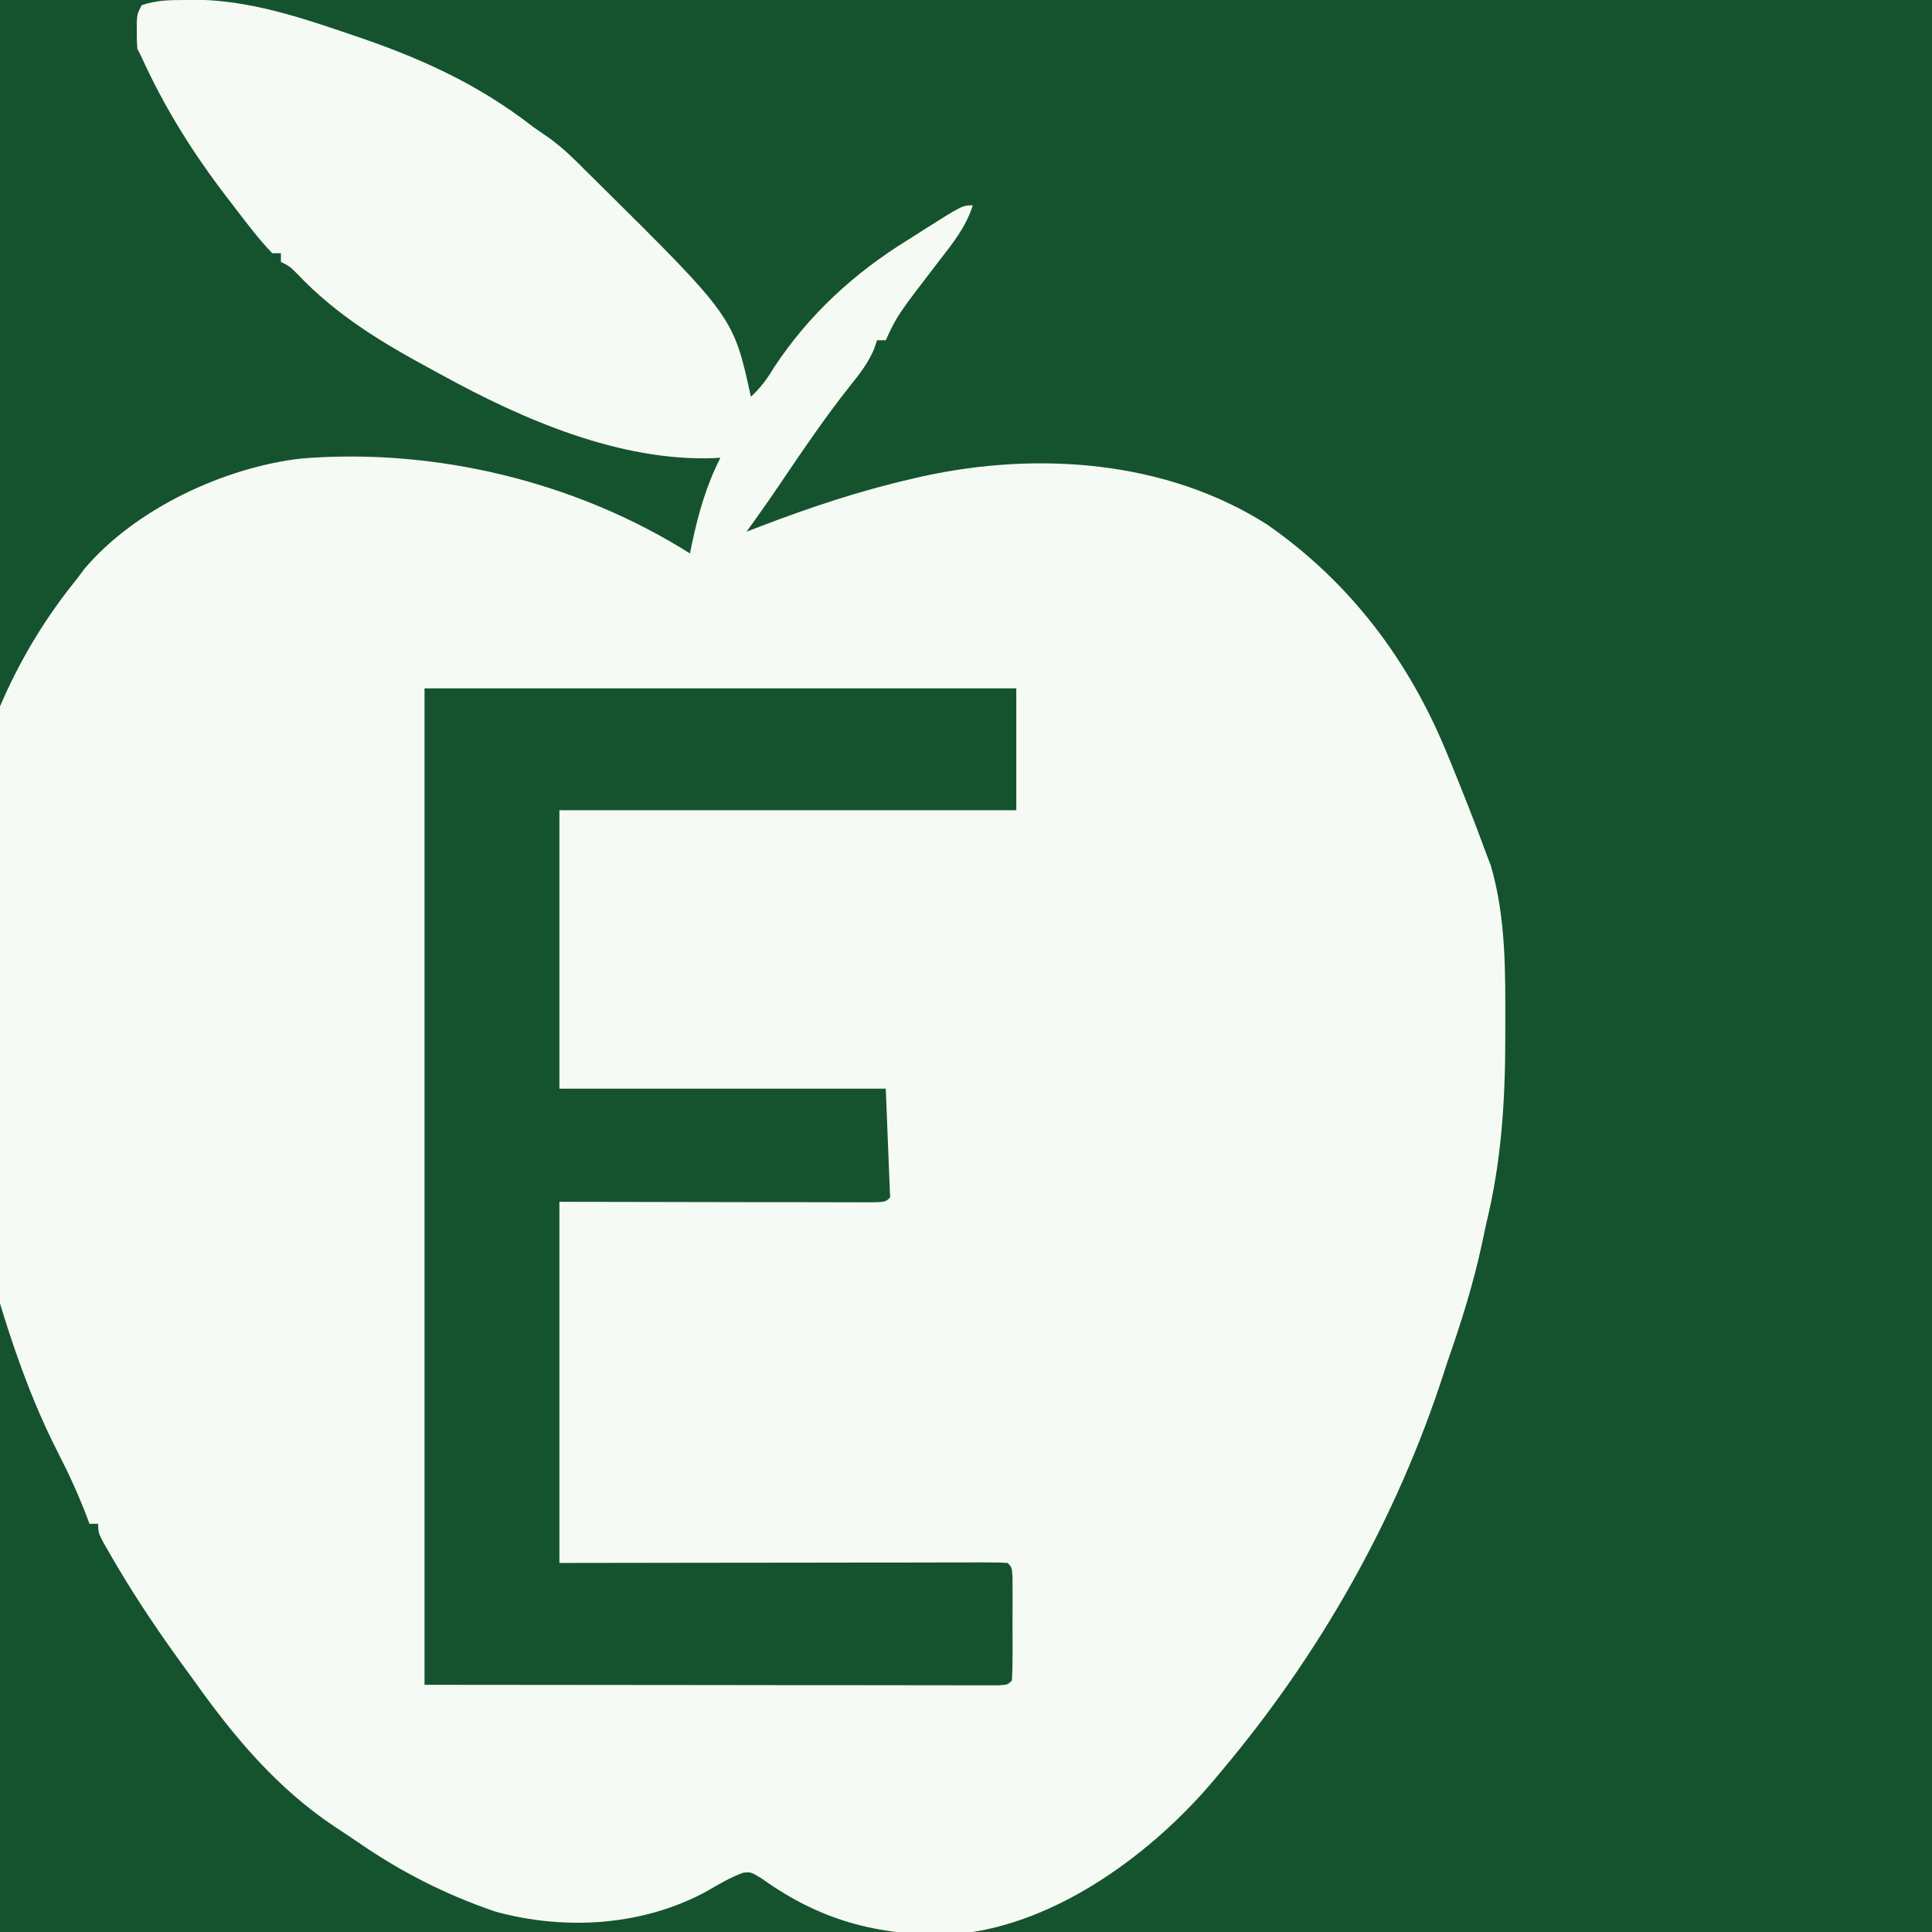
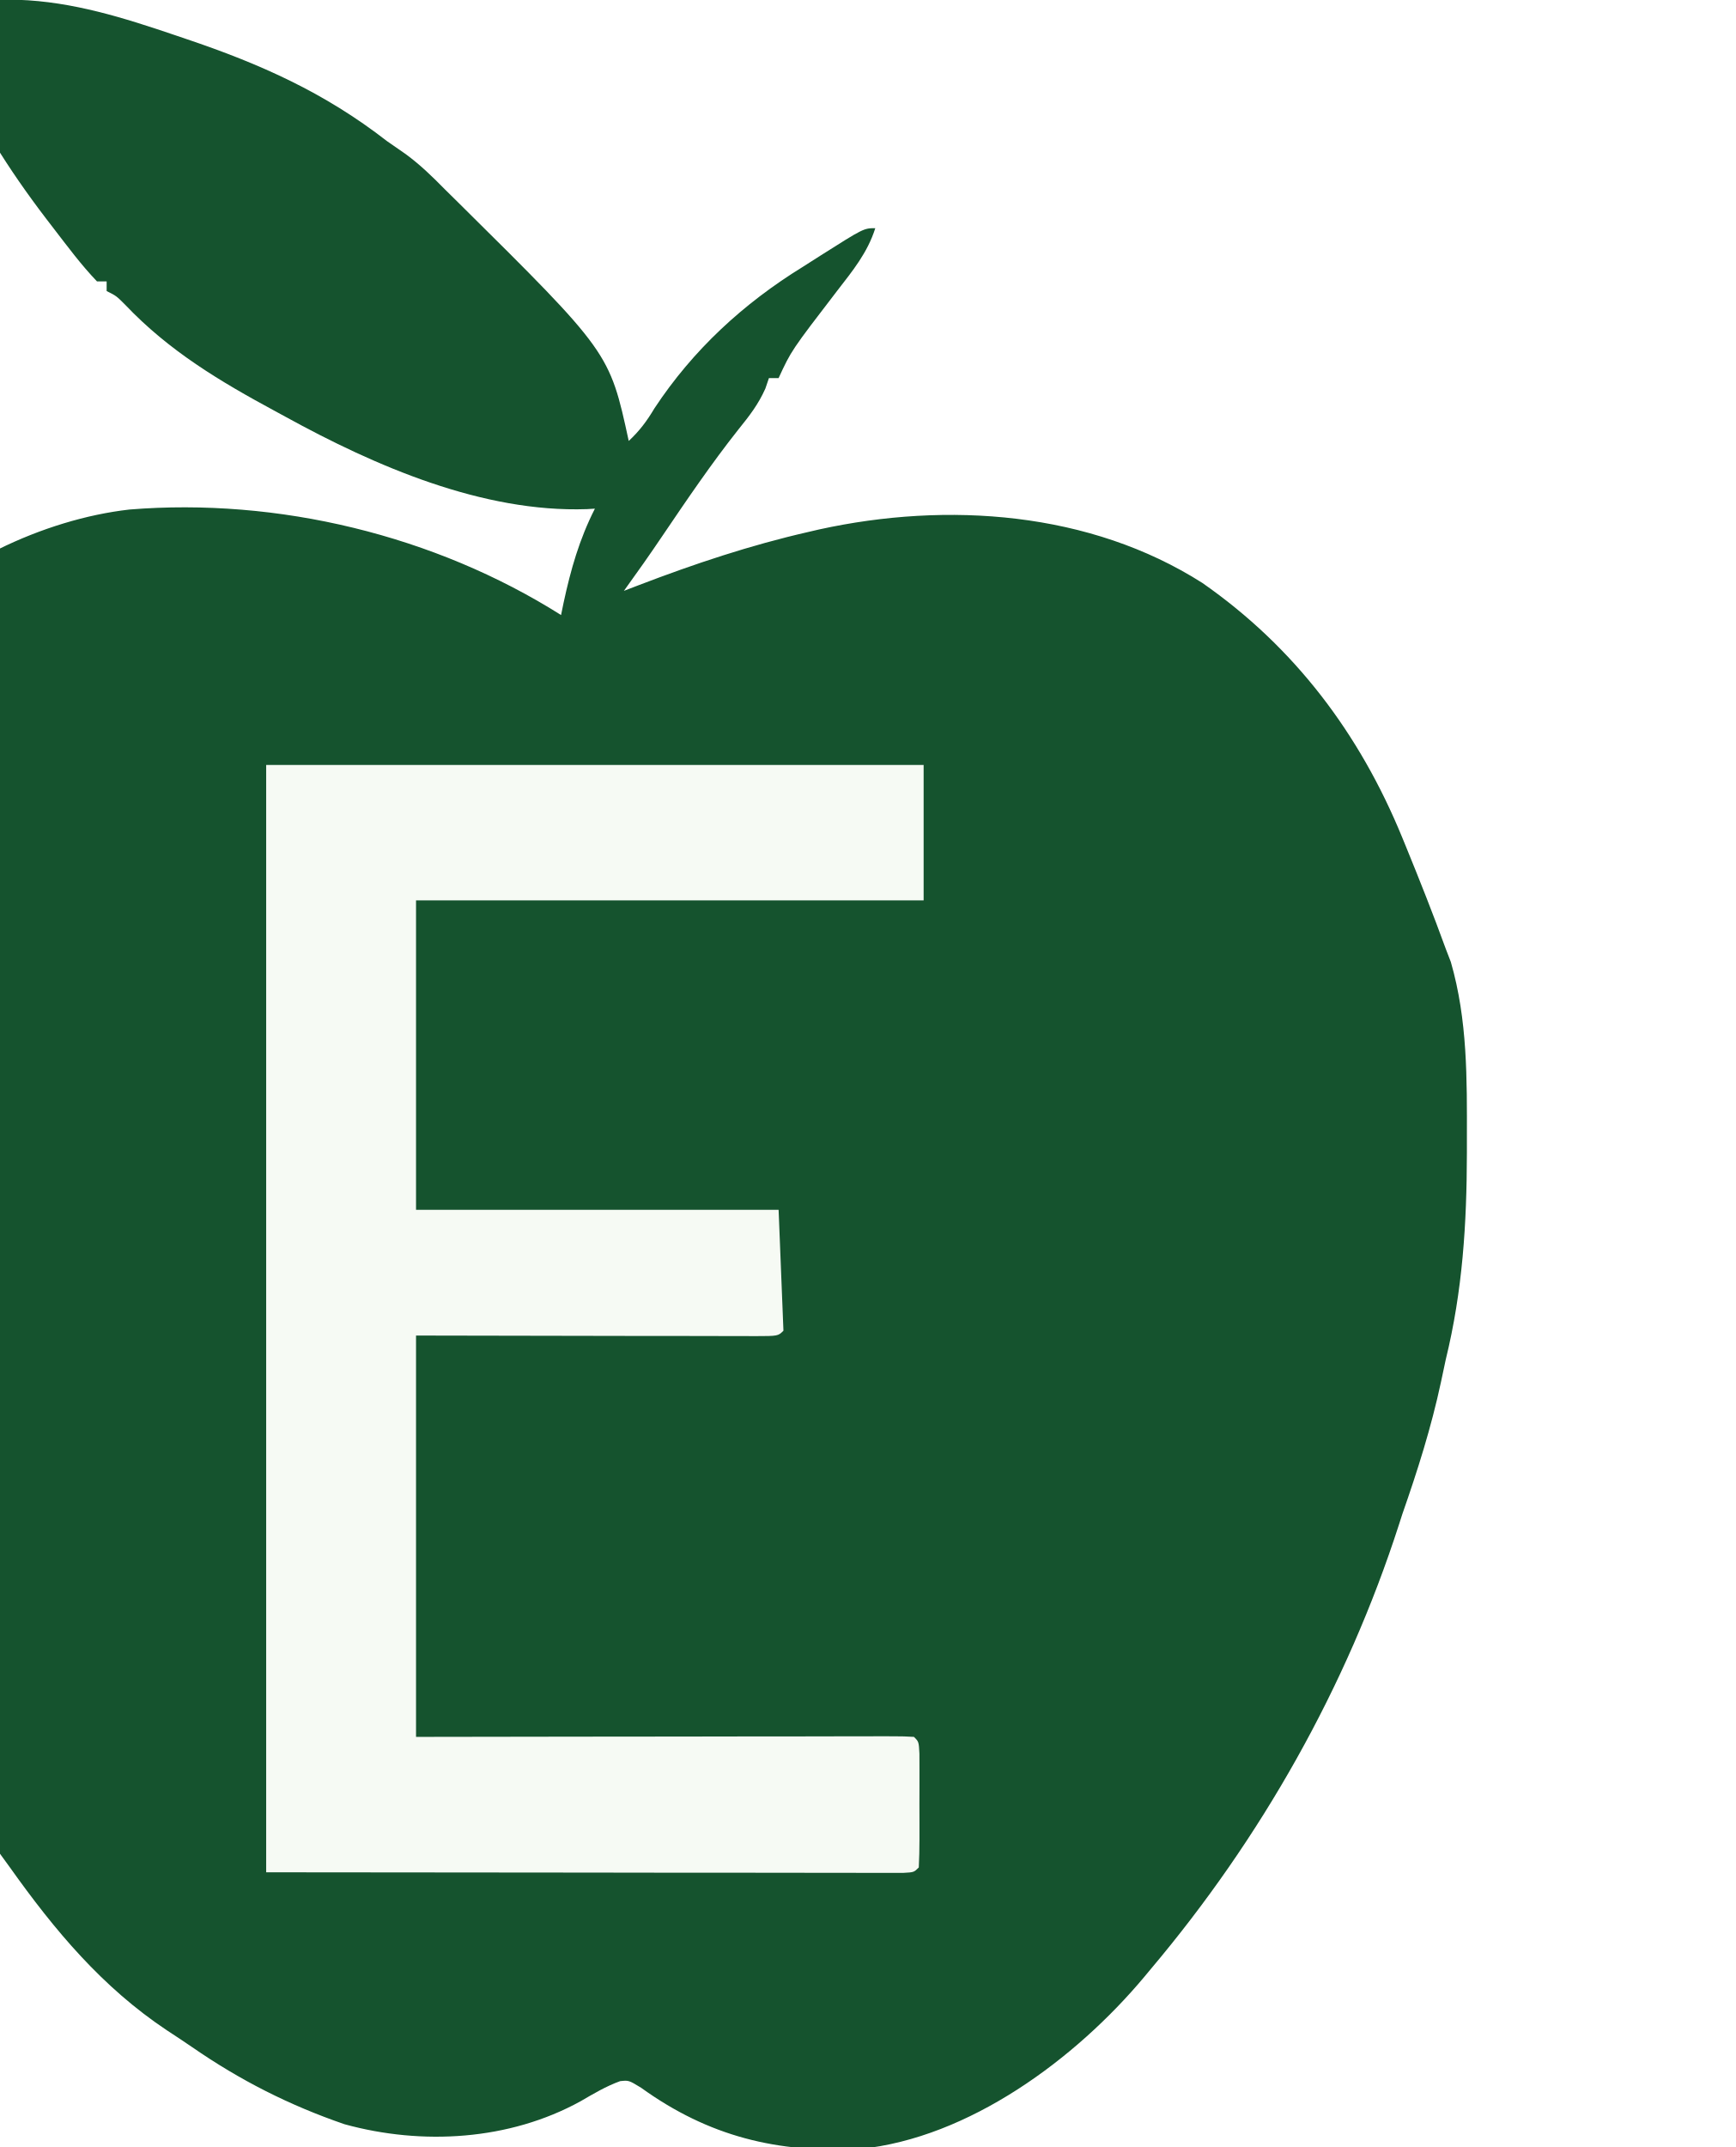
- <svg xmlns="http://www.w3.org/2000/svg" viewBox="0 0 444 444">
-   <rect width="444" height="444" fill="#15532E" />
-   <g transform="translate(42.5 0)">
-     <path fill="#F6FAF4" fill-rule="evenodd" d="M0 0 C1.23 -0.01 2.45 -0.03 3.71 -0.04 C15.08 0.34 25.64 3.69 36.31 7.31 C37.04 7.56 37.77 7.8 38.52 8.06 C53.89 13.24 67.15 19.15 80.06 29.19 C81.35 30.09 82.64 30.99 83.94 31.88 C86.97 34.12 89.42 36.5 92.06 39.19 C92.94 40.05 93.81 40.91 94.71 41.8 C126.08 72.85 126.08 72.85 130.06 91.19 C132.3 89.1 133.82 87.06 135.38 84.44 C143.36 72.34 153.79 62.75 166.06 55.19 C167.27 54.42 168.49 53.64 169.7 52.87 C178.67 47.19 178.67 47.19 181.06 47.19 C179.46 52.25 176.39 55.99 173.19 60.12 C163.68 72.51 163.68 72.51 161.06 78.19 C160.4 78.19 159.74 78.19 159.06 78.19 C158.82 78.9 158.58 79.61 158.33 80.34 C156.87 83.63 155.01 86.01 152.75 88.81 C147.14 95.89 142.1 103.33 137.04 110.8 C134.45 114.65 131.78 118.43 129.06 122.19 C130.07 121.8 131.07 121.41 132.11 121.02 C143.66 116.6 155.18 112.75 167.25 110 C167.97 109.83 168.7 109.67 169.44 109.49 C195.98 103.67 225.47 105.75 248.73 120.56 C267.82 133.87 281.27 151.74 290.06 173.19 C290.18 173.48 290.18 173.48 290.8 174.99 C293.67 182.01 296.47 189.06 299.06 196.19 C299.41 197.09 299.76 198 300.12 198.94 C303.59 210.95 303.46 223.11 303.44 235.5 C303.44 236.48 303.44 237.46 303.44 238.47 C303.41 253.15 302.56 266.89 299.06 281.19 C298.73 282.72 298.4 284.26 298.08 285.8 C296.07 295.18 293.23 304.14 290.06 313.19 C289.85 313.86 289.63 314.53 289.41 315.22 C278.53 348.95 260.85 380.16 238.06 407.19 C237.62 407.72 237.18 408.25 236.73 408.79 C222.5 425.8 200.46 442.13 177.87 444.41 C160.86 445.27 146.65 441.86 132.62 431.75 C130.06 430.19 130.06 430.19 128.28 430.38 C125.33 431.45 122.77 432.99 120.06 434.56 C105.4 442.62 87.4 443.73 71.26 439.29 C59.88 435.38 49.67 430.21 39.78 423.37 C38.05 422.18 36.3 421.03 34.54 419.88 C21.17 410.99 11.31 399.2 2.06 386.19 C1.11 384.88 0.15 383.57 -0.8 382.26 C-6.1 374.95 -11.1 367.53 -15.69 359.75 C-15.9 359.39 -15.9 359.39 -16.99 357.54 C-19.94 352.45 -19.94 352.45 -19.94 350.19 C-20.6 350.19 -21.26 350.19 -21.94 350.19 C-22.04 349.91 -22.04 349.91 -22.57 348.49 C-24.53 343.39 -26.74 338.54 -29.25 333.69 C-36.87 318.73 -41.68 302.98 -46.18 286.85 C-46.83 284.57 -47.5 282.3 -48.2 280.04 C-50.59 272.14 -52.07 264.4 -52.94 256.19 C-53.05 255.13 -53.16 254.08 -53.28 252.99 C-56.9 210.17 -52.8 167.5 -24.94 133.19 C-24.31 132.35 -23.68 131.52 -23.04 130.66 C-11.37 116.91 9.12 107.37 26.78 105.37 C57.46 102.88 89.87 110.66 116.06 127.19 C116.23 126.35 116.4 125.52 116.58 124.66 C118.07 117.75 119.85 111.5 123.06 105.19 C122.51 105.22 121.97 105.26 121.4 105.29 C99.84 106.03 77.64 96.4 59.06 86.19 C58.38 85.82 57.7 85.45 57 85.07 C45.49 78.86 34.96 72.58 25.88 63.01 C24.06 61.19 24.06 61.19 22.06 60.19 C22.06 59.53 22.06 58.87 22.06 58.19 C21.4 58.19 20.74 58.19 20.06 58.19 C16.78 54.77 13.95 50.94 11.06 47.19 C10.55 46.52 10.03 45.85 9.5 45.16 C1.74 35 -4.65 24.83 -9.94 13.19 C-10.1 12.86 -10.1 12.86 -10.94 11.19 C-11.07 9.31 -11.07 9.31 -11.06 7.19 C-11.06 6.84 -11.06 6.84 -11.07 5.06 C-10.94 3.19 -10.94 3.19 -9.94 1.19 C-6.45 0.03 -3.67 0.02 0 0 Z M55.06 158.19 C55.06 233.76 55.06 309.33 55.06 387.19 C66.11 387.2 66.11 387.2 122 387.25 C128.99 387.26 135.97 387.27 143.17 387.28 C151.67 387.28 151.67 387.28 155.65 387.28 C158.44 387.28 161.22 387.29 164.01 387.29 C167.56 387.3 171.11 387.3 174.66 387.3 C176.59 387.3 178.51 387.31 180.44 387.31 C181.57 387.31 182.69 387.31 183.86 387.31 C184.84 387.31 185.83 387.31 186.85 387.31 C189.06 387.19 189.06 387.19 190.06 386.19 C190.16 384.27 190.19 382.35 190.2 380.44 C190.2 379.85 190.2 379.85 190.2 376.91 C190.2 375.68 190.19 374.45 190.19 373.19 C190.19 371.96 190.2 370.73 190.2 369.47 C190.2 368.3 190.2 367.14 190.2 365.94 C190.19 365.4 190.19 365.4 190.19 362.67 C190.06 360.19 190.06 360.19 189.06 359.19 C187.72 359.09 186.38 359.07 185.03 359.07 C184.16 359.07 183.3 359.06 182.4 359.06 C181.44 359.07 180.48 359.07 179.49 359.07 C178.49 359.07 177.48 359.07 176.45 359.07 C173.11 359.07 169.77 359.08 166.43 359.09 C164.13 359.09 161.82 359.09 159.51 359.09 C153.42 359.1 147.33 359.11 141.25 359.12 C133.95 359.13 126.65 359.14 119.36 359.14 C108.26 359.15 97.16 359.17 86.06 359.19 C86.06 331.8 86.06 304.41 86.06 276.19 C123.5 276.25 123.5 276.25 135.34 276.28 C140.09 276.28 140.09 276.28 142.32 276.28 C143.88 276.28 145.44 276.29 147 276.29 C149.35 276.3 151.71 276.3 154.06 276.3 C154.76 276.3 155.46 276.31 156.18 276.31 C160.95 276.3 160.95 276.3 162.06 275.19 C161.9 271.06 161.9 271.06 161.06 250.19 C136.31 250.19 111.56 250.19 86.06 250.19 C86.06 229.07 86.06 207.95 86.06 186.19 C120.71 186.19 155.36 186.19 191.06 186.19 C191.06 176.95 191.06 167.71 191.06 158.19 C146.18 158.19 101.3 158.19 55.06 158.19 Z" />
-   </g>
+ <svg xmlns="http://www.w3.org/2000/svg" viewBox="0 0 359 444">
+   <path fill="#F6FAF4" d="M55.06 158.19 C55.06 233.76 55.06 309.33 55.06 387.19 C66.11 387.2 66.11 387.2 122 387.25 C128.99 387.26 135.97 387.27 143.17 387.28 C151.67 387.28 151.67 387.28 155.65 387.28 C158.44 387.28 161.22 387.29 164.01 387.29 C167.56 387.3 171.11 387.3 174.66 387.3 C176.59 387.3 178.51 387.31 180.44 387.31 C181.57 387.31 182.69 387.31 183.86 387.31 C184.84 387.31 185.83 387.31 186.85 387.31 C189.06 387.19 189.06 387.19 190.06 386.19 C190.16 384.27 190.19 382.35 190.2 380.44 C190.2 379.85 190.2 379.85 190.2 376.91 C190.2 375.68 190.19 374.45 190.19 373.19 C190.19 371.96 190.2 370.73 190.2 369.47 C190.2 368.3 190.2 367.14 190.2 365.94 C190.19 365.4 190.19 365.4 190.19 362.67 C190.06 360.19 190.06 360.19 189.06 359.19 C187.72 359.09 186.38 359.07 185.03 359.07 C184.16 359.07 183.3 359.06 182.4 359.06 C181.44 359.07 180.48 359.07 179.49 359.07 C178.49 359.07 177.48 359.07 176.45 359.07 C173.11 359.07 169.77 359.08 166.43 359.09 C164.13 359.09 161.82 359.09 159.51 359.09 C153.42 359.1 147.33 359.11 141.25 359.12 C133.95 359.13 126.65 359.14 119.36 359.14 C108.26 359.15 97.16 359.17 86.06 359.19 C86.06 331.8 86.06 304.41 86.06 276.19 C123.5 276.25 123.5 276.25 135.34 276.28 C140.09 276.28 140.09 276.28 142.32 276.28 C143.88 276.28 145.44 276.29 147 276.29 C149.35 276.3 151.71 276.3 154.06 276.3 C154.76 276.3 155.46 276.31 156.18 276.31 C160.95 276.3 160.95 276.3 162.06 275.19 C161.9 271.06 161.9 271.06 161.06 250.19 C136.31 250.19 111.56 250.19 86.06 250.19 C86.06 229.07 86.06 207.95 86.06 186.19 C120.71 186.19 155.36 186.19 191.06 186.19 C191.06 176.95 191.06 167.71 191.06 158.19 C146.18 158.19 101.3 158.19 55.06 158.19 Z" />
+   <path fill="#15532E" fill-rule="evenodd" d="M0 0 C1.23 -0.01 2.45 -0.03 3.71 -0.04 C15.08 0.34 25.64 3.69 36.31 7.31 C37.04 7.56 37.77 7.8 38.52 8.06 C53.89 13.24 67.15 19.15 80.06 29.19 C81.35 30.09 82.64 30.99 83.94 31.88 C86.97 34.12 89.42 36.5 92.06 39.19 C92.94 40.05 93.81 40.91 94.71 41.8 C126.08 72.85 126.08 72.85 130.06 91.19 C132.3 89.1 133.82 87.06 135.38 84.44 C143.36 72.34 153.79 62.75 166.06 55.19 C167.27 54.42 168.49 53.64 169.7 52.87 C178.67 47.19 178.67 47.19 181.06 47.19 C179.46 52.25 176.39 55.99 173.19 60.12 C163.68 72.51 163.68 72.51 161.06 78.19 C160.4 78.19 159.74 78.19 159.06 78.19 C158.82 78.9 158.58 79.61 158.33 80.34 C156.87 83.63 155.01 86.01 152.75 88.81 C147.14 95.89 142.1 103.33 137.04 110.8 C134.45 114.65 131.78 118.43 129.06 122.19 C130.07 121.8 131.07 121.41 132.11 121.02 C143.66 116.6 155.18 112.75 167.25 110 C167.97 109.83 168.7 109.67 169.44 109.49 C195.98 103.67 225.47 105.75 248.73 120.56 C267.82 133.87 281.27 151.74 290.06 173.19 C290.18 173.48 290.18 173.48 290.8 174.99 C293.67 182.01 296.47 189.06 299.06 196.19 C299.41 197.09 299.76 198 300.12 198.94 C303.59 210.95 303.46 223.11 303.44 235.5 C303.44 236.48 303.44 237.46 303.44 238.47 C303.41 253.15 302.56 266.89 299.06 281.19 C298.73 282.72 298.4 284.26 298.08 285.8 C296.07 295.18 293.23 304.14 290.06 313.19 C289.85 313.86 289.63 314.53 289.41 315.22 C278.53 348.95 260.85 380.16 238.06 407.19 C237.62 407.72 237.18 408.25 236.73 408.79 C222.5 425.8 200.46 442.13 177.87 444.41 C160.86 445.27 146.65 441.86 132.62 431.75 C130.06 430.19 130.06 430.19 128.28 430.38 C125.33 431.45 122.77 432.99 120.06 434.56 C105.4 442.62 87.4 443.73 71.26 439.29 C59.88 435.38 49.67 430.21 39.78 423.37 C38.05 422.18 36.3 421.03 34.54 419.88 C21.17 410.99 11.31 399.2 2.06 386.19 C1.11 384.88 0.15 383.57 -0.8 382.26 C-6.1 374.95 -11.1 367.53 -15.69 359.75 C-15.9 359.39 -15.9 359.39 -16.99 357.54 C-19.94 352.45 -19.94 352.45 -19.94 350.19 C-20.6 350.19 -21.26 350.19 -21.94 350.19 C-22.04 349.91 -22.04 349.91 -22.57 348.49 C-24.53 343.39 -26.74 338.54 -29.25 333.69 C-36.87 318.73 -41.68 302.98 -46.18 286.85 C-46.83 284.57 -47.5 282.3 -48.2 280.04 C-50.59 272.14 -52.07 264.4 -52.94 256.19 C-53.05 255.13 -53.16 254.08 -53.28 252.99 C-56.9 210.17 -52.8 167.5 -24.94 133.19 C-24.31 132.35 -23.68 131.52 -23.04 130.66 C-11.37 116.91 9.12 107.37 26.78 105.37 C57.46 102.88 89.87 110.66 116.06 127.19 C116.23 126.35 116.4 125.52 116.58 124.66 C118.07 117.75 119.85 111.5 123.06 105.19 C122.51 105.22 121.97 105.26 121.4 105.29 C99.84 106.03 77.64 96.4 59.06 86.19 C58.38 85.82 57.7 85.45 57 85.07 C45.49 78.86 34.96 72.58 25.88 63.01 C24.06 61.19 24.06 61.19 22.06 60.19 C22.06 59.53 22.06 58.87 22.06 58.19 C21.4 58.19 20.74 58.19 20.06 58.19 C16.78 54.77 13.95 50.94 11.06 47.19 C10.55 46.52 10.03 45.85 9.5 45.16 C1.74 35 -4.65 24.83 -9.94 13.19 C-10.1 12.86 -10.1 12.86 -10.94 11.19 C-11.07 9.31 -11.07 9.31 -11.06 7.19 C-11.06 6.84 -11.06 6.84 -11.07 5.06 C-10.94 3.19 -10.94 3.19 -9.94 1.19 C-6.45 0.03 -3.67 0.02 0 0 Z M55.06 158.19 C55.06 233.76 55.06 309.33 55.06 387.19 C66.11 387.2 66.11 387.2 122 387.25 C128.99 387.26 135.97 387.27 143.17 387.28 C151.67 387.28 151.67 387.28 155.65 387.28 C158.44 387.28 161.22 387.29 164.01 387.29 C167.56 387.3 171.11 387.3 174.66 387.3 C176.59 387.3 178.51 387.31 180.44 387.31 C181.57 387.31 182.69 387.31 183.86 387.31 C184.84 387.31 185.83 387.31 186.85 387.31 C189.06 387.19 189.06 387.19 190.06 386.19 C190.16 384.27 190.19 382.35 190.2 380.44 C190.2 379.85 190.2 379.85 190.2 376.91 C190.2 375.68 190.19 374.45 190.19 373.19 C190.19 371.96 190.2 370.73 190.2 369.47 C190.2 368.3 190.2 367.14 190.2 365.94 C190.19 365.4 190.19 365.4 190.19 362.67 C190.06 360.19 190.06 360.19 189.06 359.19 C187.72 359.09 186.38 359.07 185.03 359.07 C184.16 359.07 183.3 359.06 182.4 359.06 C181.44 359.07 180.48 359.07 179.49 359.07 C178.49 359.07 177.48 359.07 176.45 359.07 C173.11 359.07 169.77 359.08 166.43 359.09 C164.13 359.09 161.82 359.09 159.51 359.09 C153.42 359.1 147.33 359.11 141.25 359.12 C133.95 359.13 126.65 359.14 119.36 359.14 C108.26 359.15 97.16 359.17 86.06 359.19 C86.06 331.8 86.06 304.41 86.06 276.19 C123.5 276.25 123.5 276.25 135.34 276.28 C140.09 276.28 140.09 276.28 142.32 276.28 C143.88 276.28 145.44 276.29 147 276.29 C149.35 276.3 151.71 276.3 154.06 276.3 C154.76 276.3 155.46 276.31 156.18 276.31 C160.95 276.3 160.95 276.3 162.06 275.19 C161.9 271.06 161.9 271.06 161.06 250.19 C136.31 250.19 111.56 250.19 86.06 250.19 C86.06 229.07 86.06 207.95 86.06 186.19 C120.71 186.19 155.36 186.19 191.06 186.19 C191.06 176.95 191.06 167.71 191.06 158.19 C146.18 158.19 101.3 158.19 55.06 158.19 Z" />
</svg>
